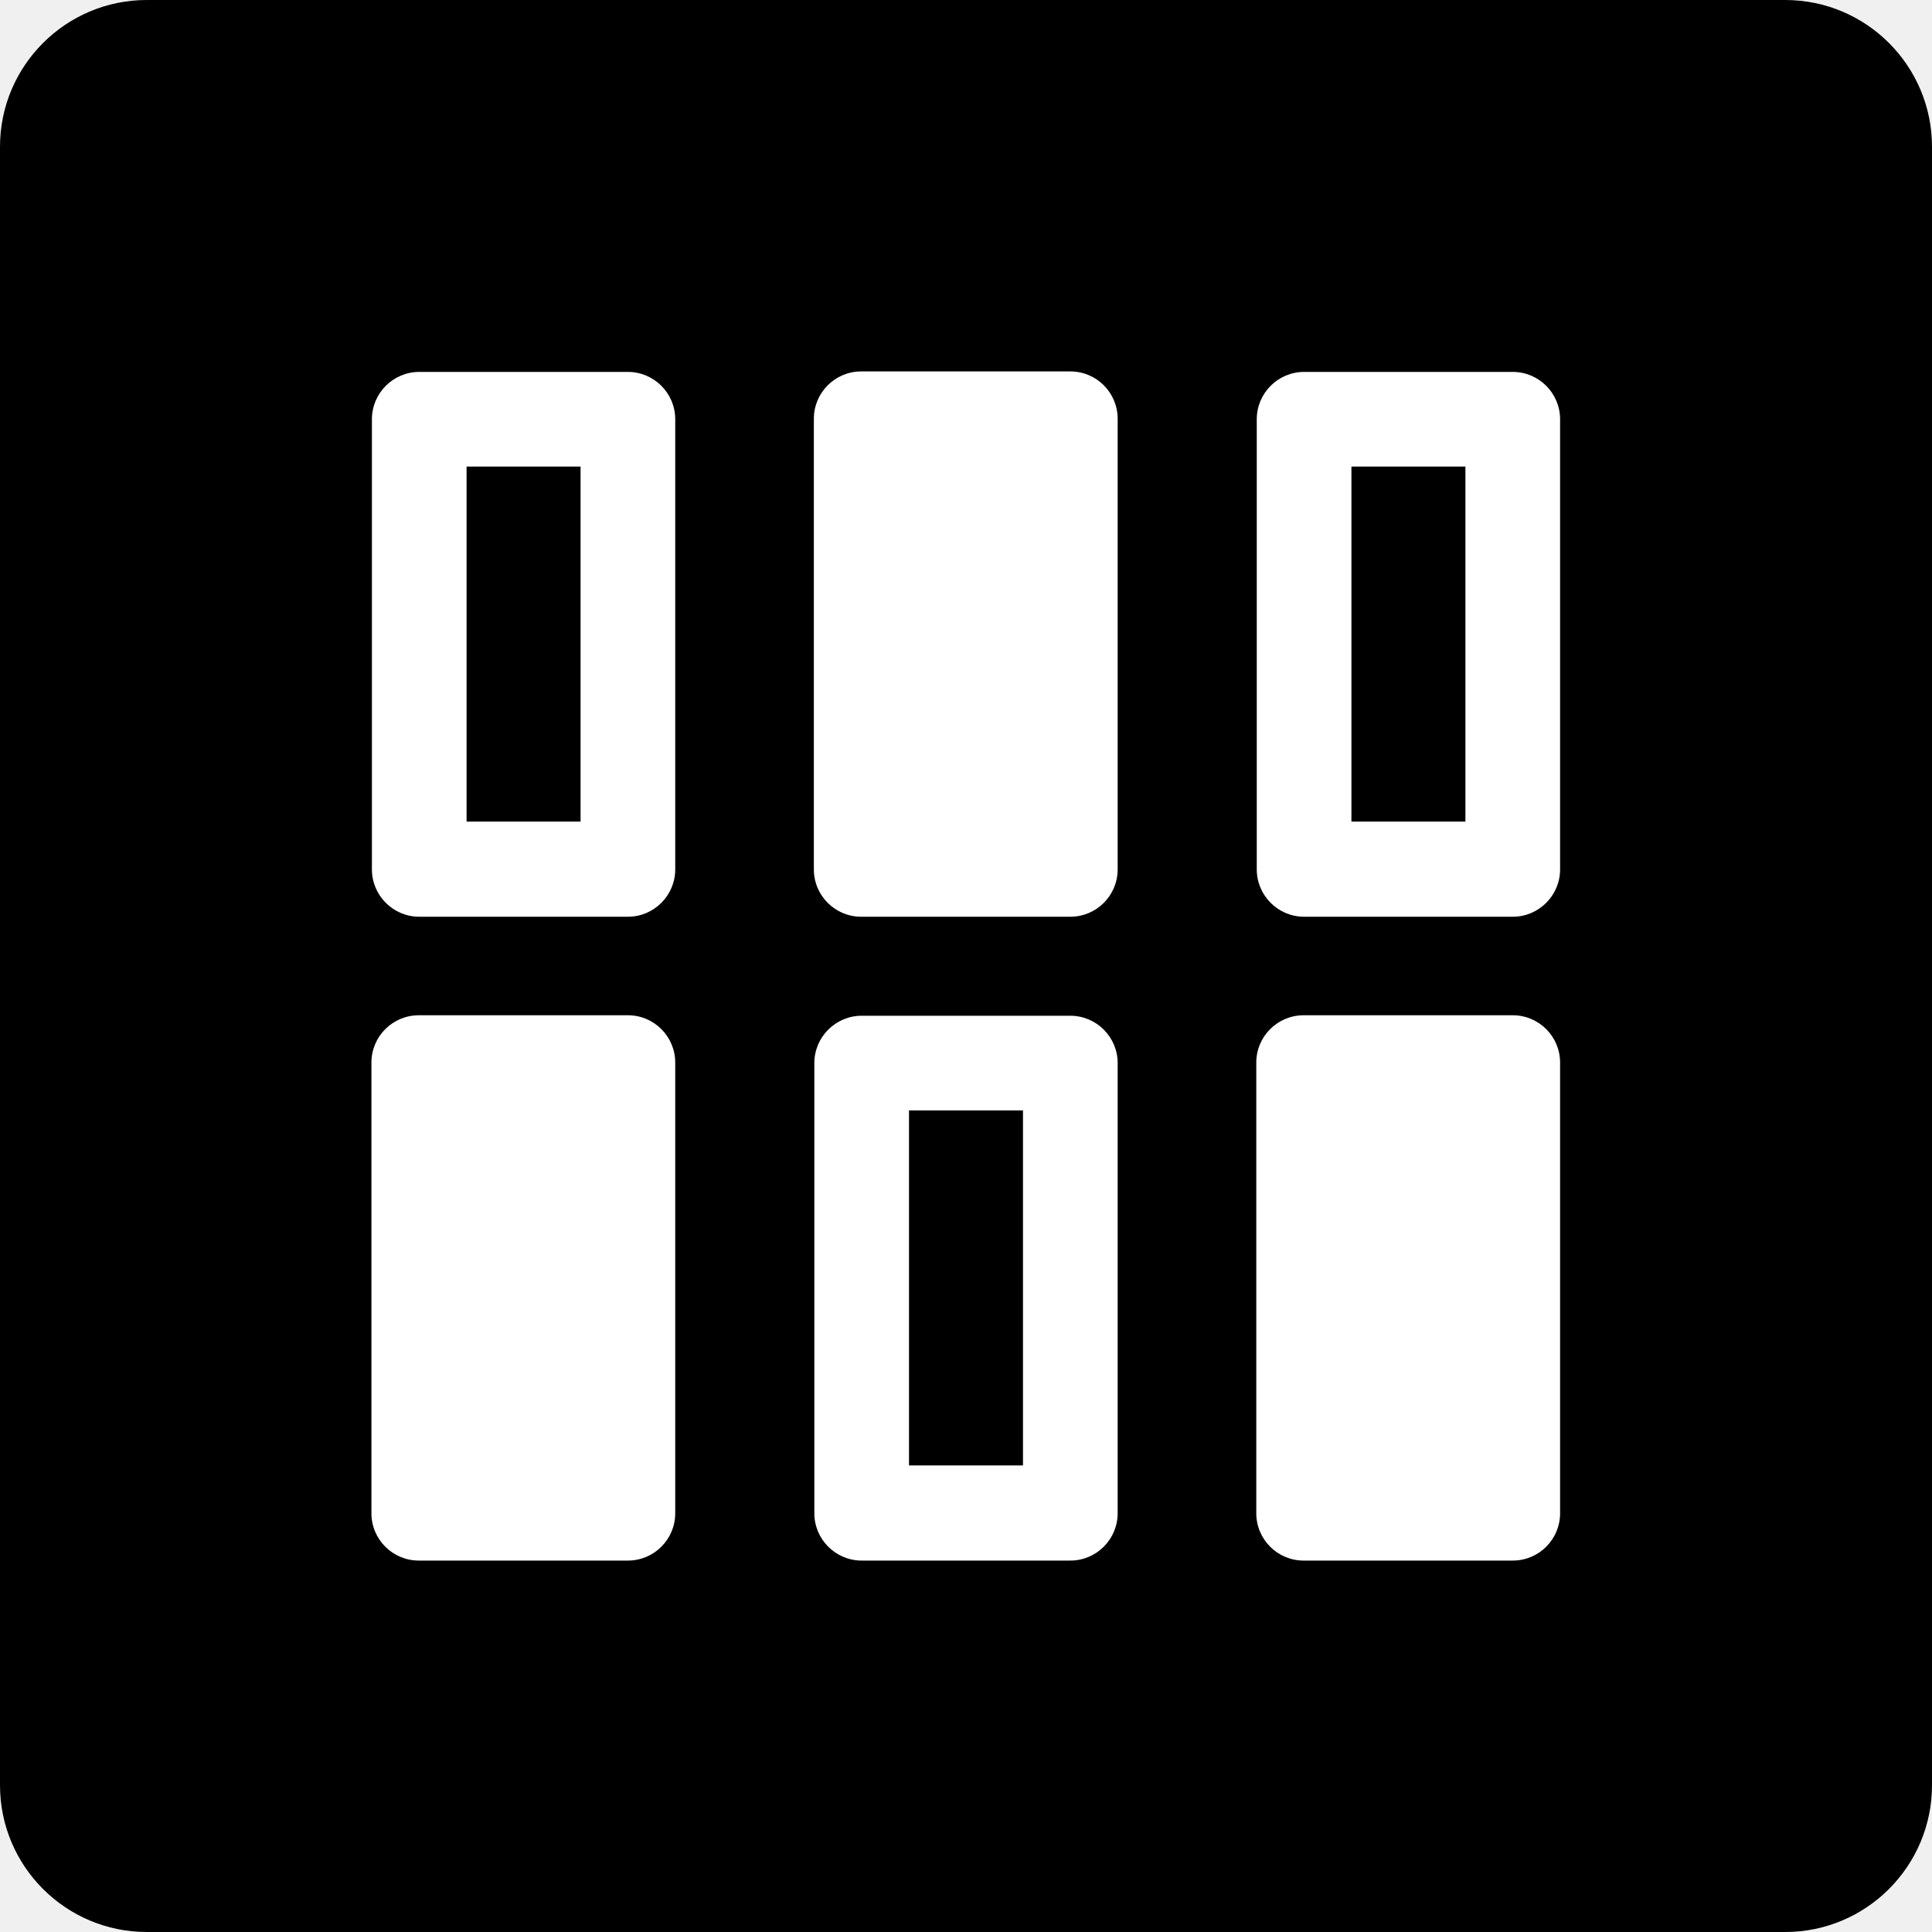
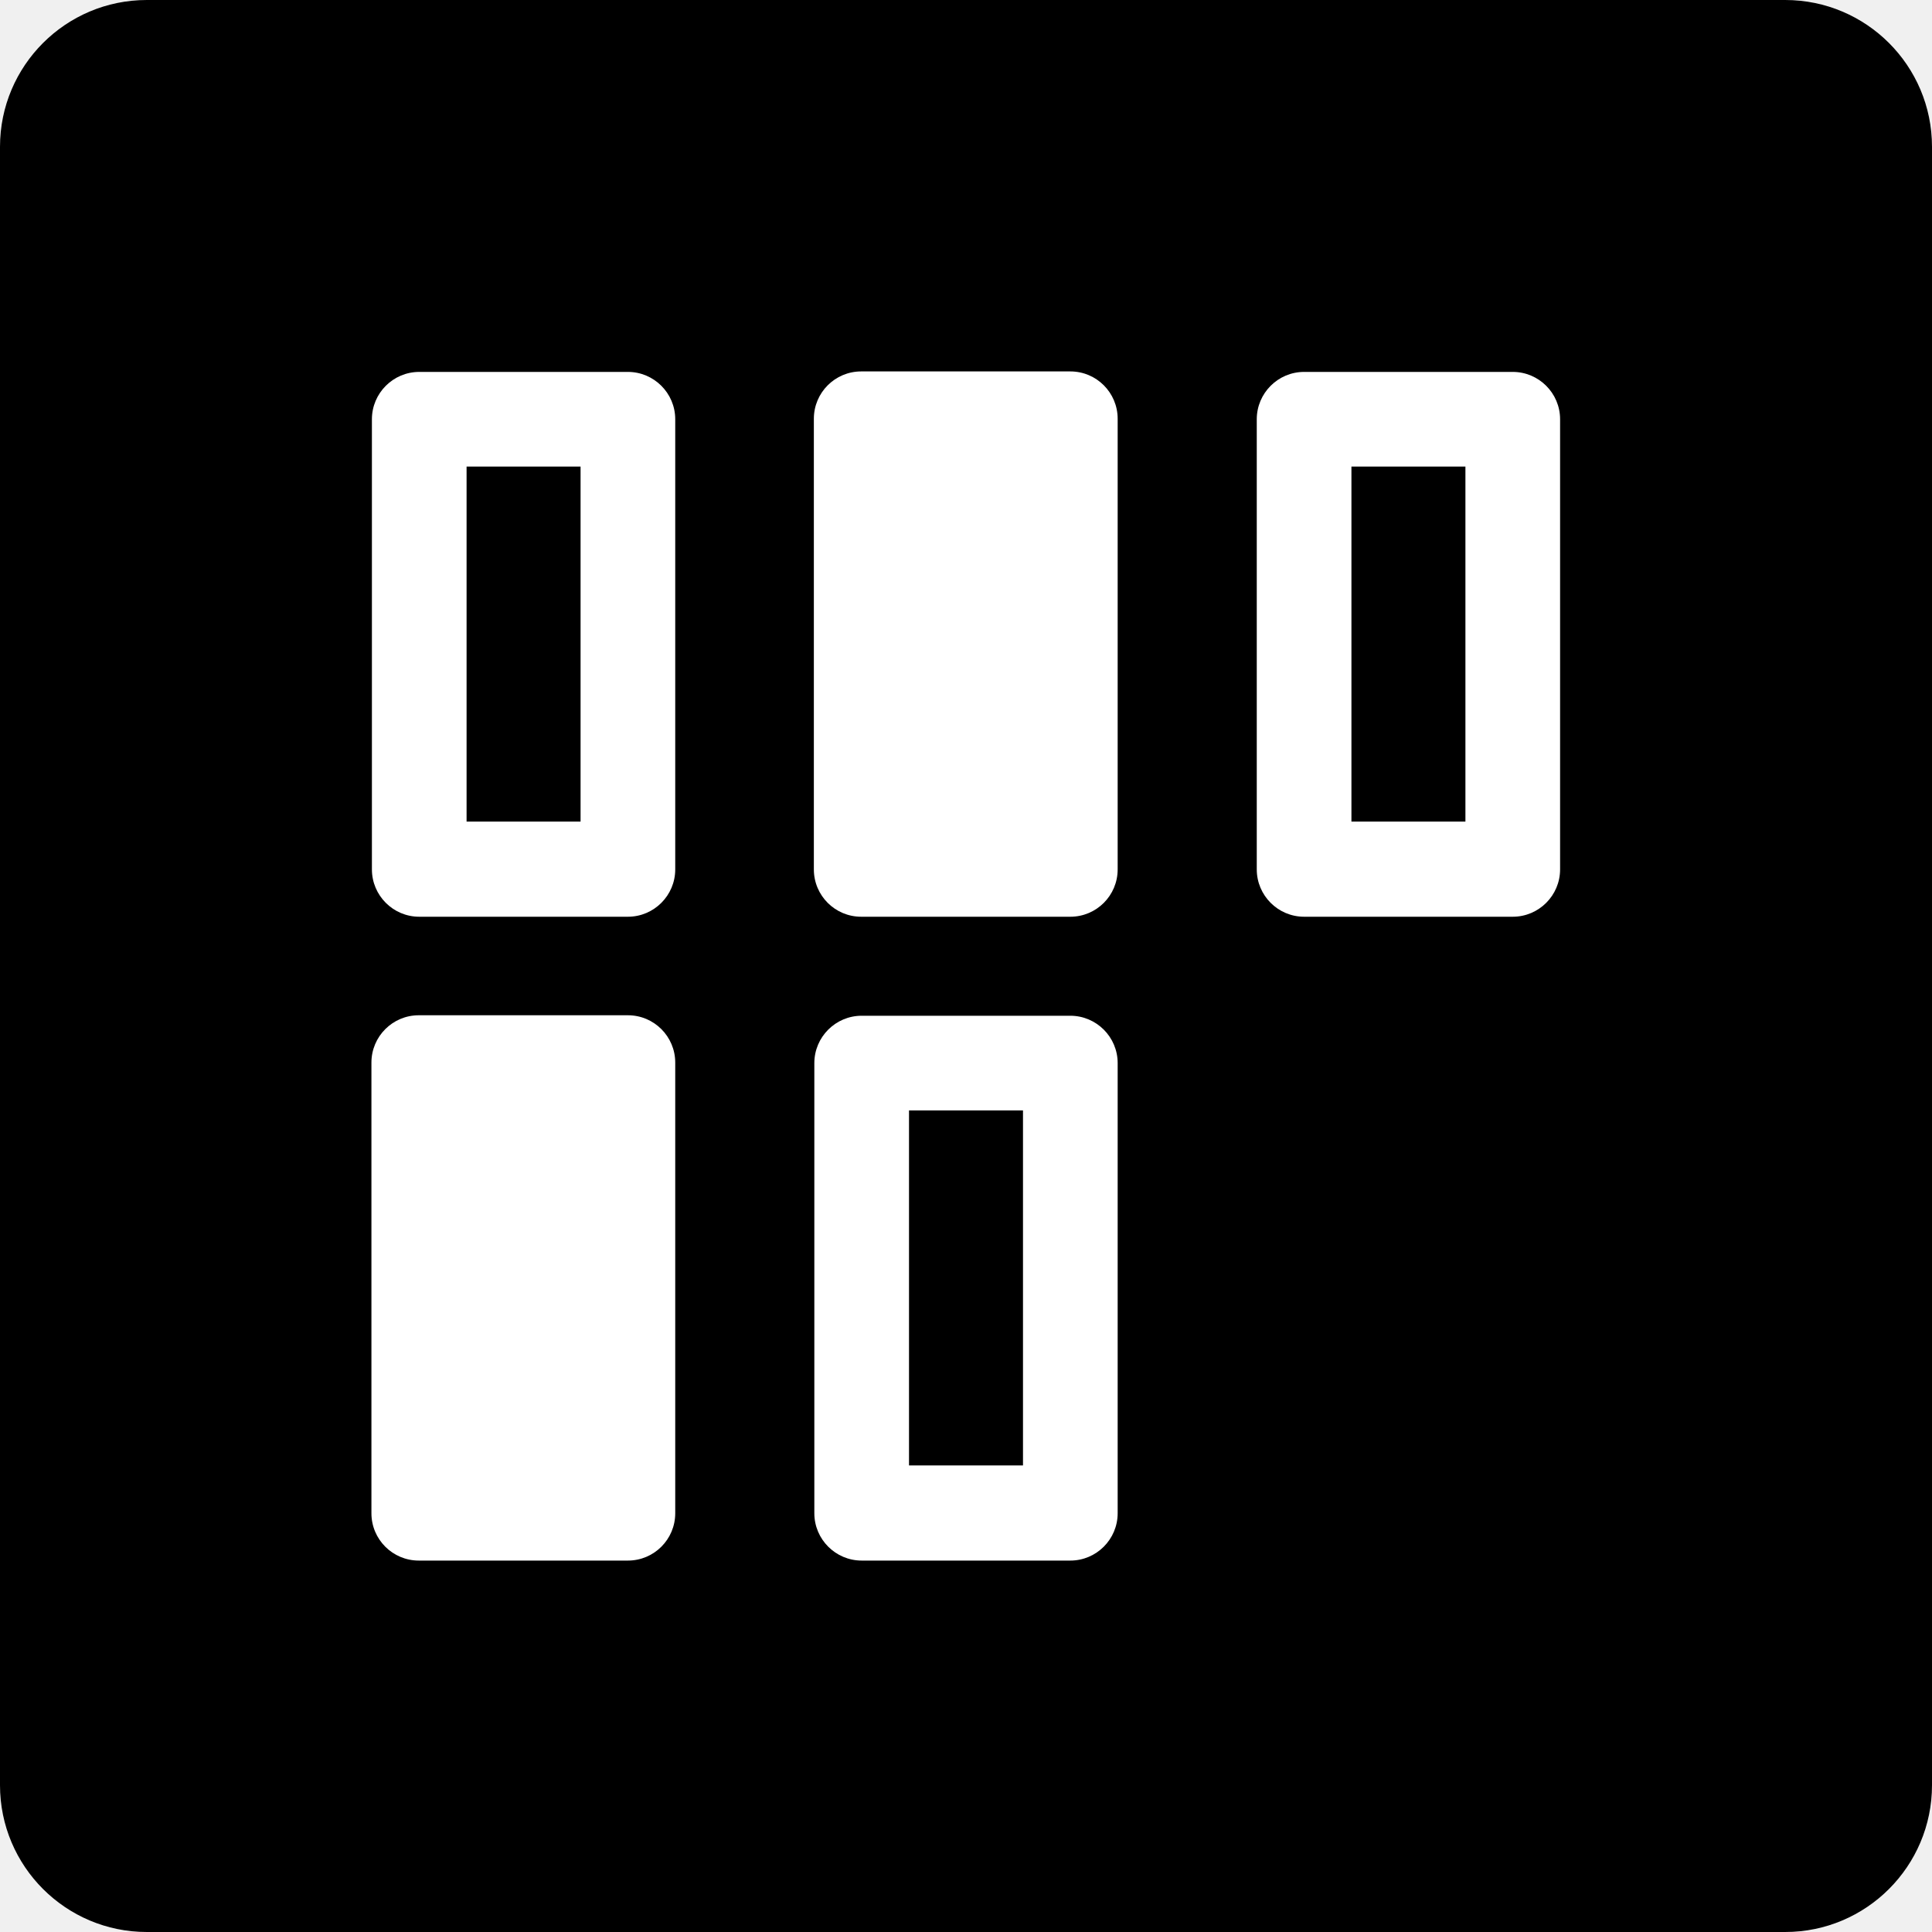
<svg xmlns="http://www.w3.org/2000/svg" id="Ebene_1" viewBox="0 0 40 40">
  <defs>
    <style>.cls-1{fill:#fff;}</style>
  </defs>
  <rect width="40" height="40" rx="3.04" ry="3.04" />
  <path class="cls-1" d="M13,18.98h-4.32c-.54,0-.98-.44-.98-.98v-9.32c0-.54.44-.98.98-.98h4.32c.54,0,.98.44.98.98v9.32c0,.54-.44.98-.98.98ZM9.66,17.01h2.36v-7.35h-2.36v7.35Z" />
  <path class="cls-1" d="M31.32,18.98h-4.32c-.54,0-.98-.44-.98-.98v-9.32c0-.54.44-.98.98-.98h4.32c.54,0,.98.44.98.98v9.32c0,.54-.44.98-.98.98ZM27.98,17.01h2.36v-7.35h-2.36v7.35Z" />
  <rect class="cls-1" x="16.85" y="7.69" width="6.29" height="11.29" rx=".98" ry=".98" />
  <rect class="cls-1" x="7.69" y="21.02" width="6.29" height="11.29" rx=".98" ry=".98" />
-   <rect class="cls-1" x="26.01" y="21.02" width="6.29" height="11.29" rx=".98" ry=".98" />
  <path class="cls-1" d="M22.16,32.31h-4.32c-.54,0-.98-.44-.98-.98v-9.32c0-.54.44-.98.98-.98h4.32c.54,0,.98.44.98.98v9.32c0,.54-.44.98-.98.98ZM18.82,30.34h2.36v-7.35h-2.36v7.35Z" />
</svg>
